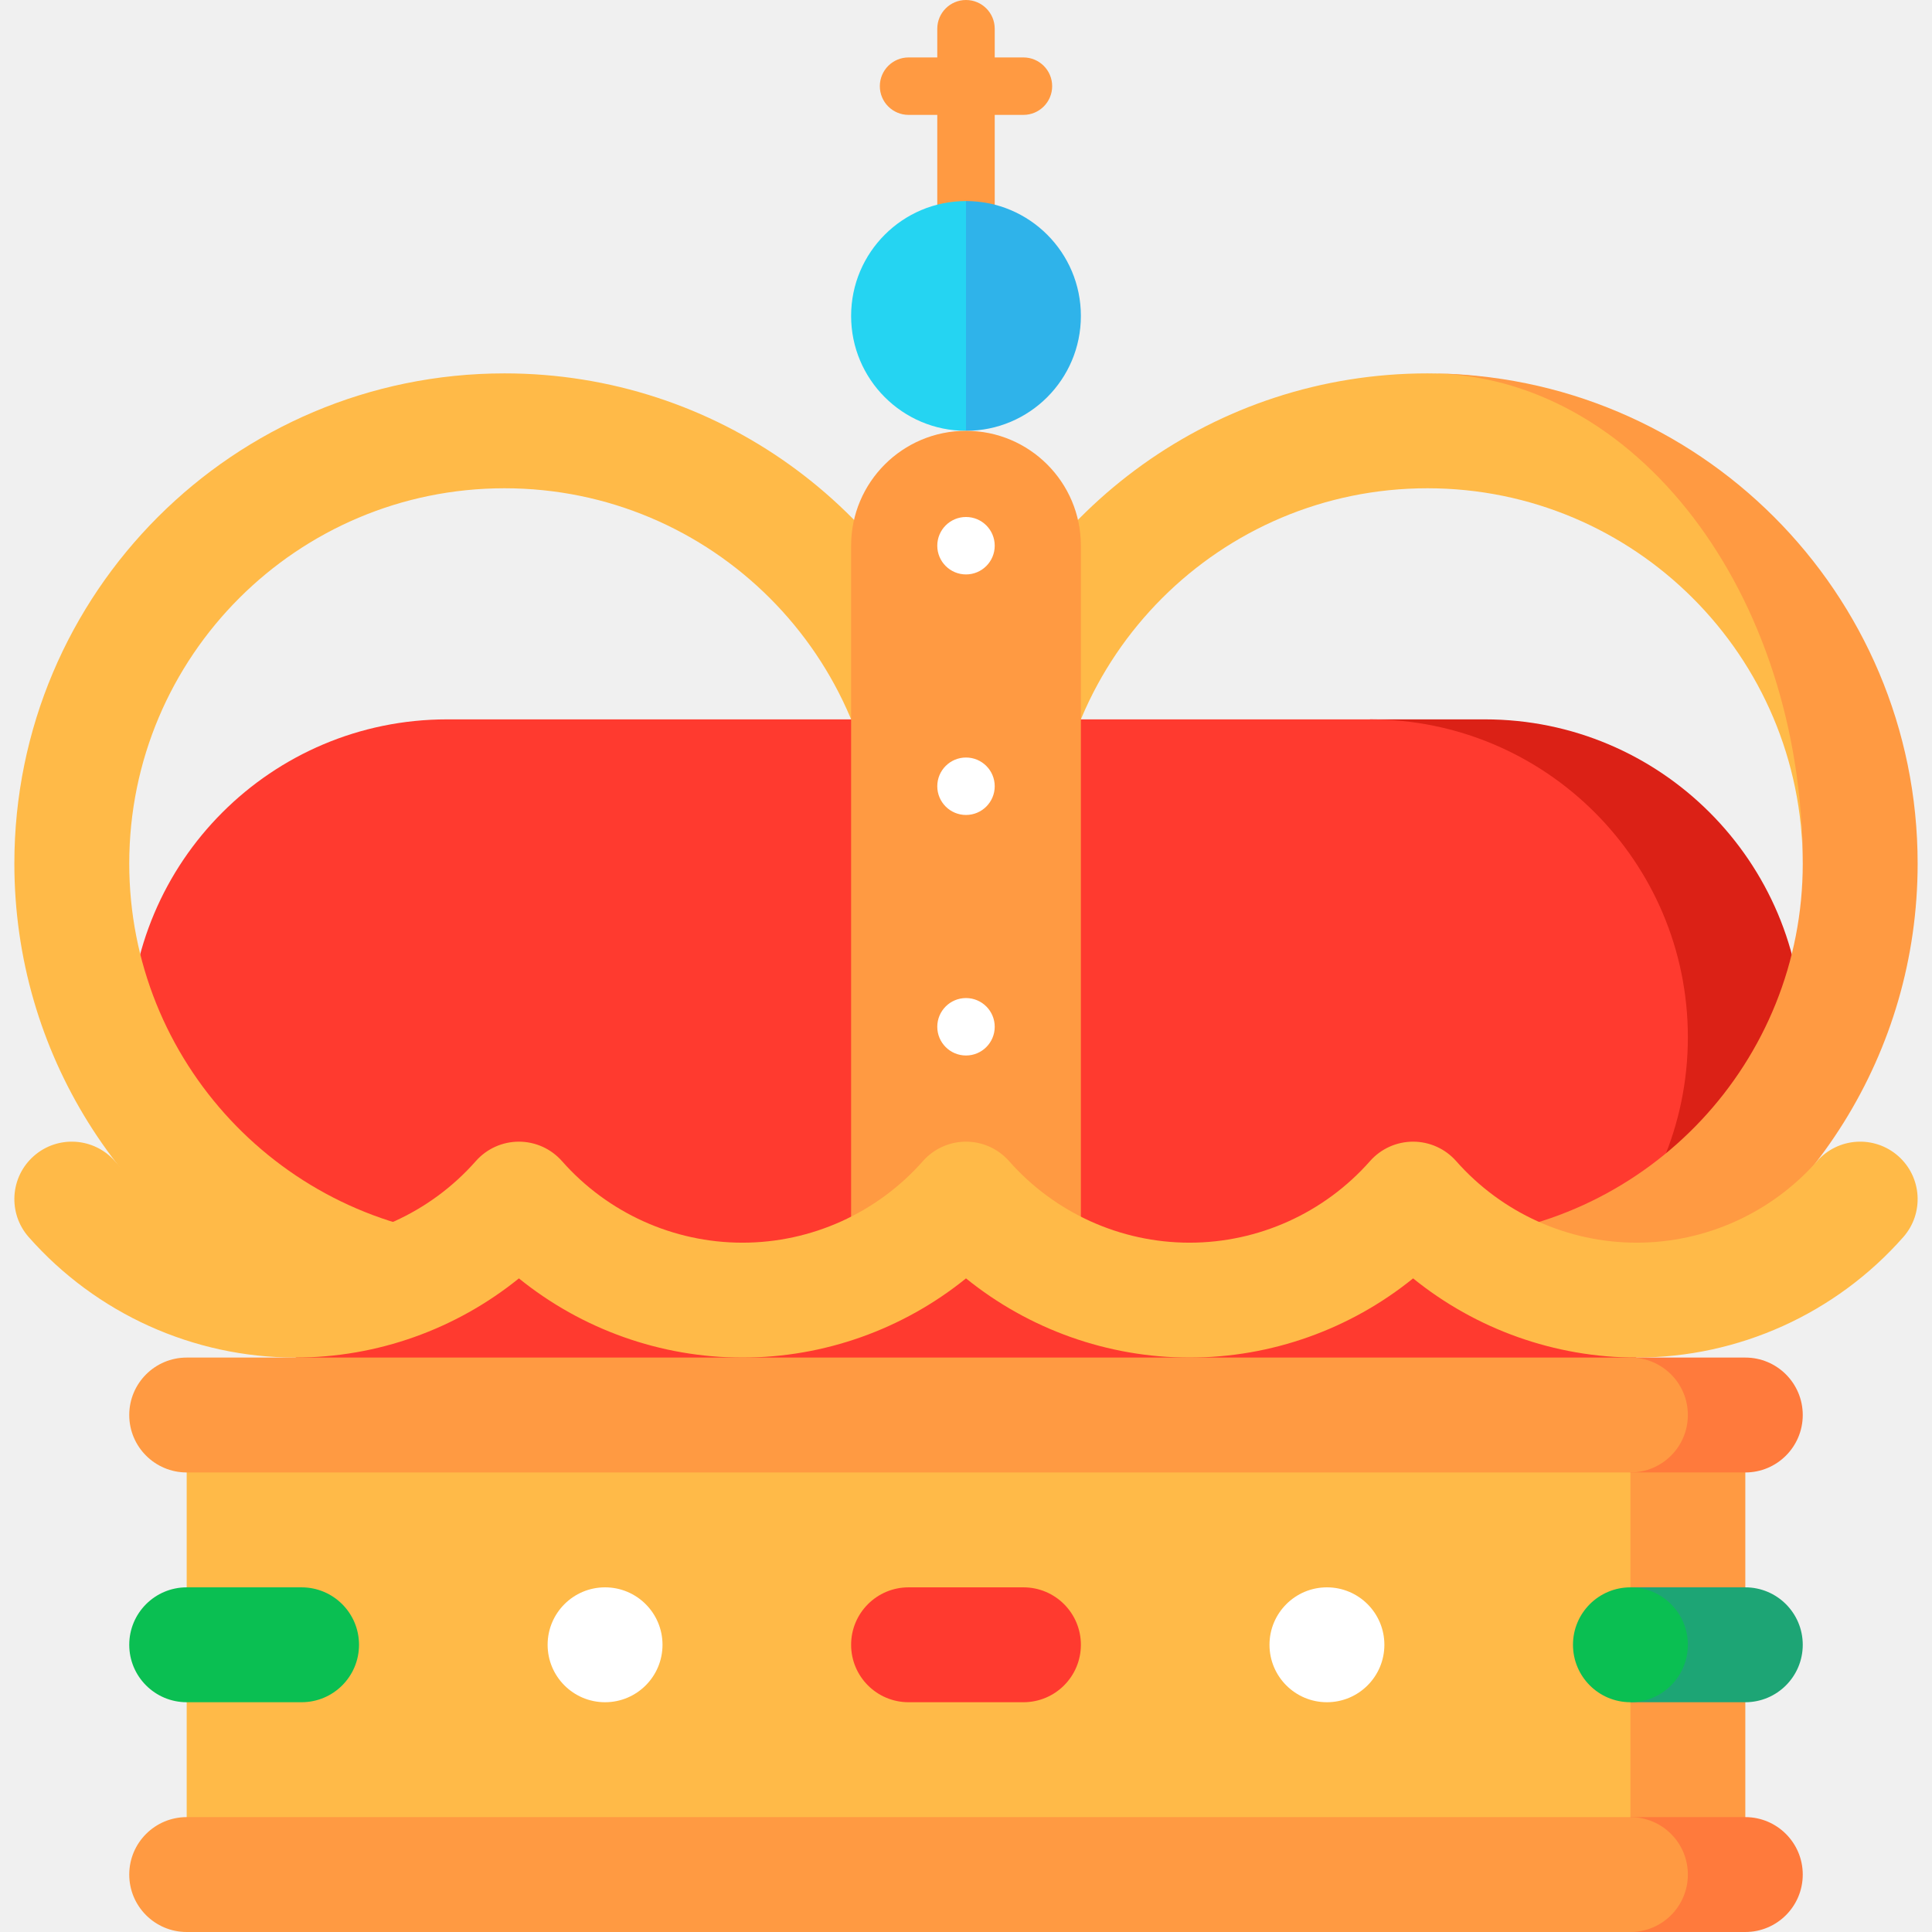
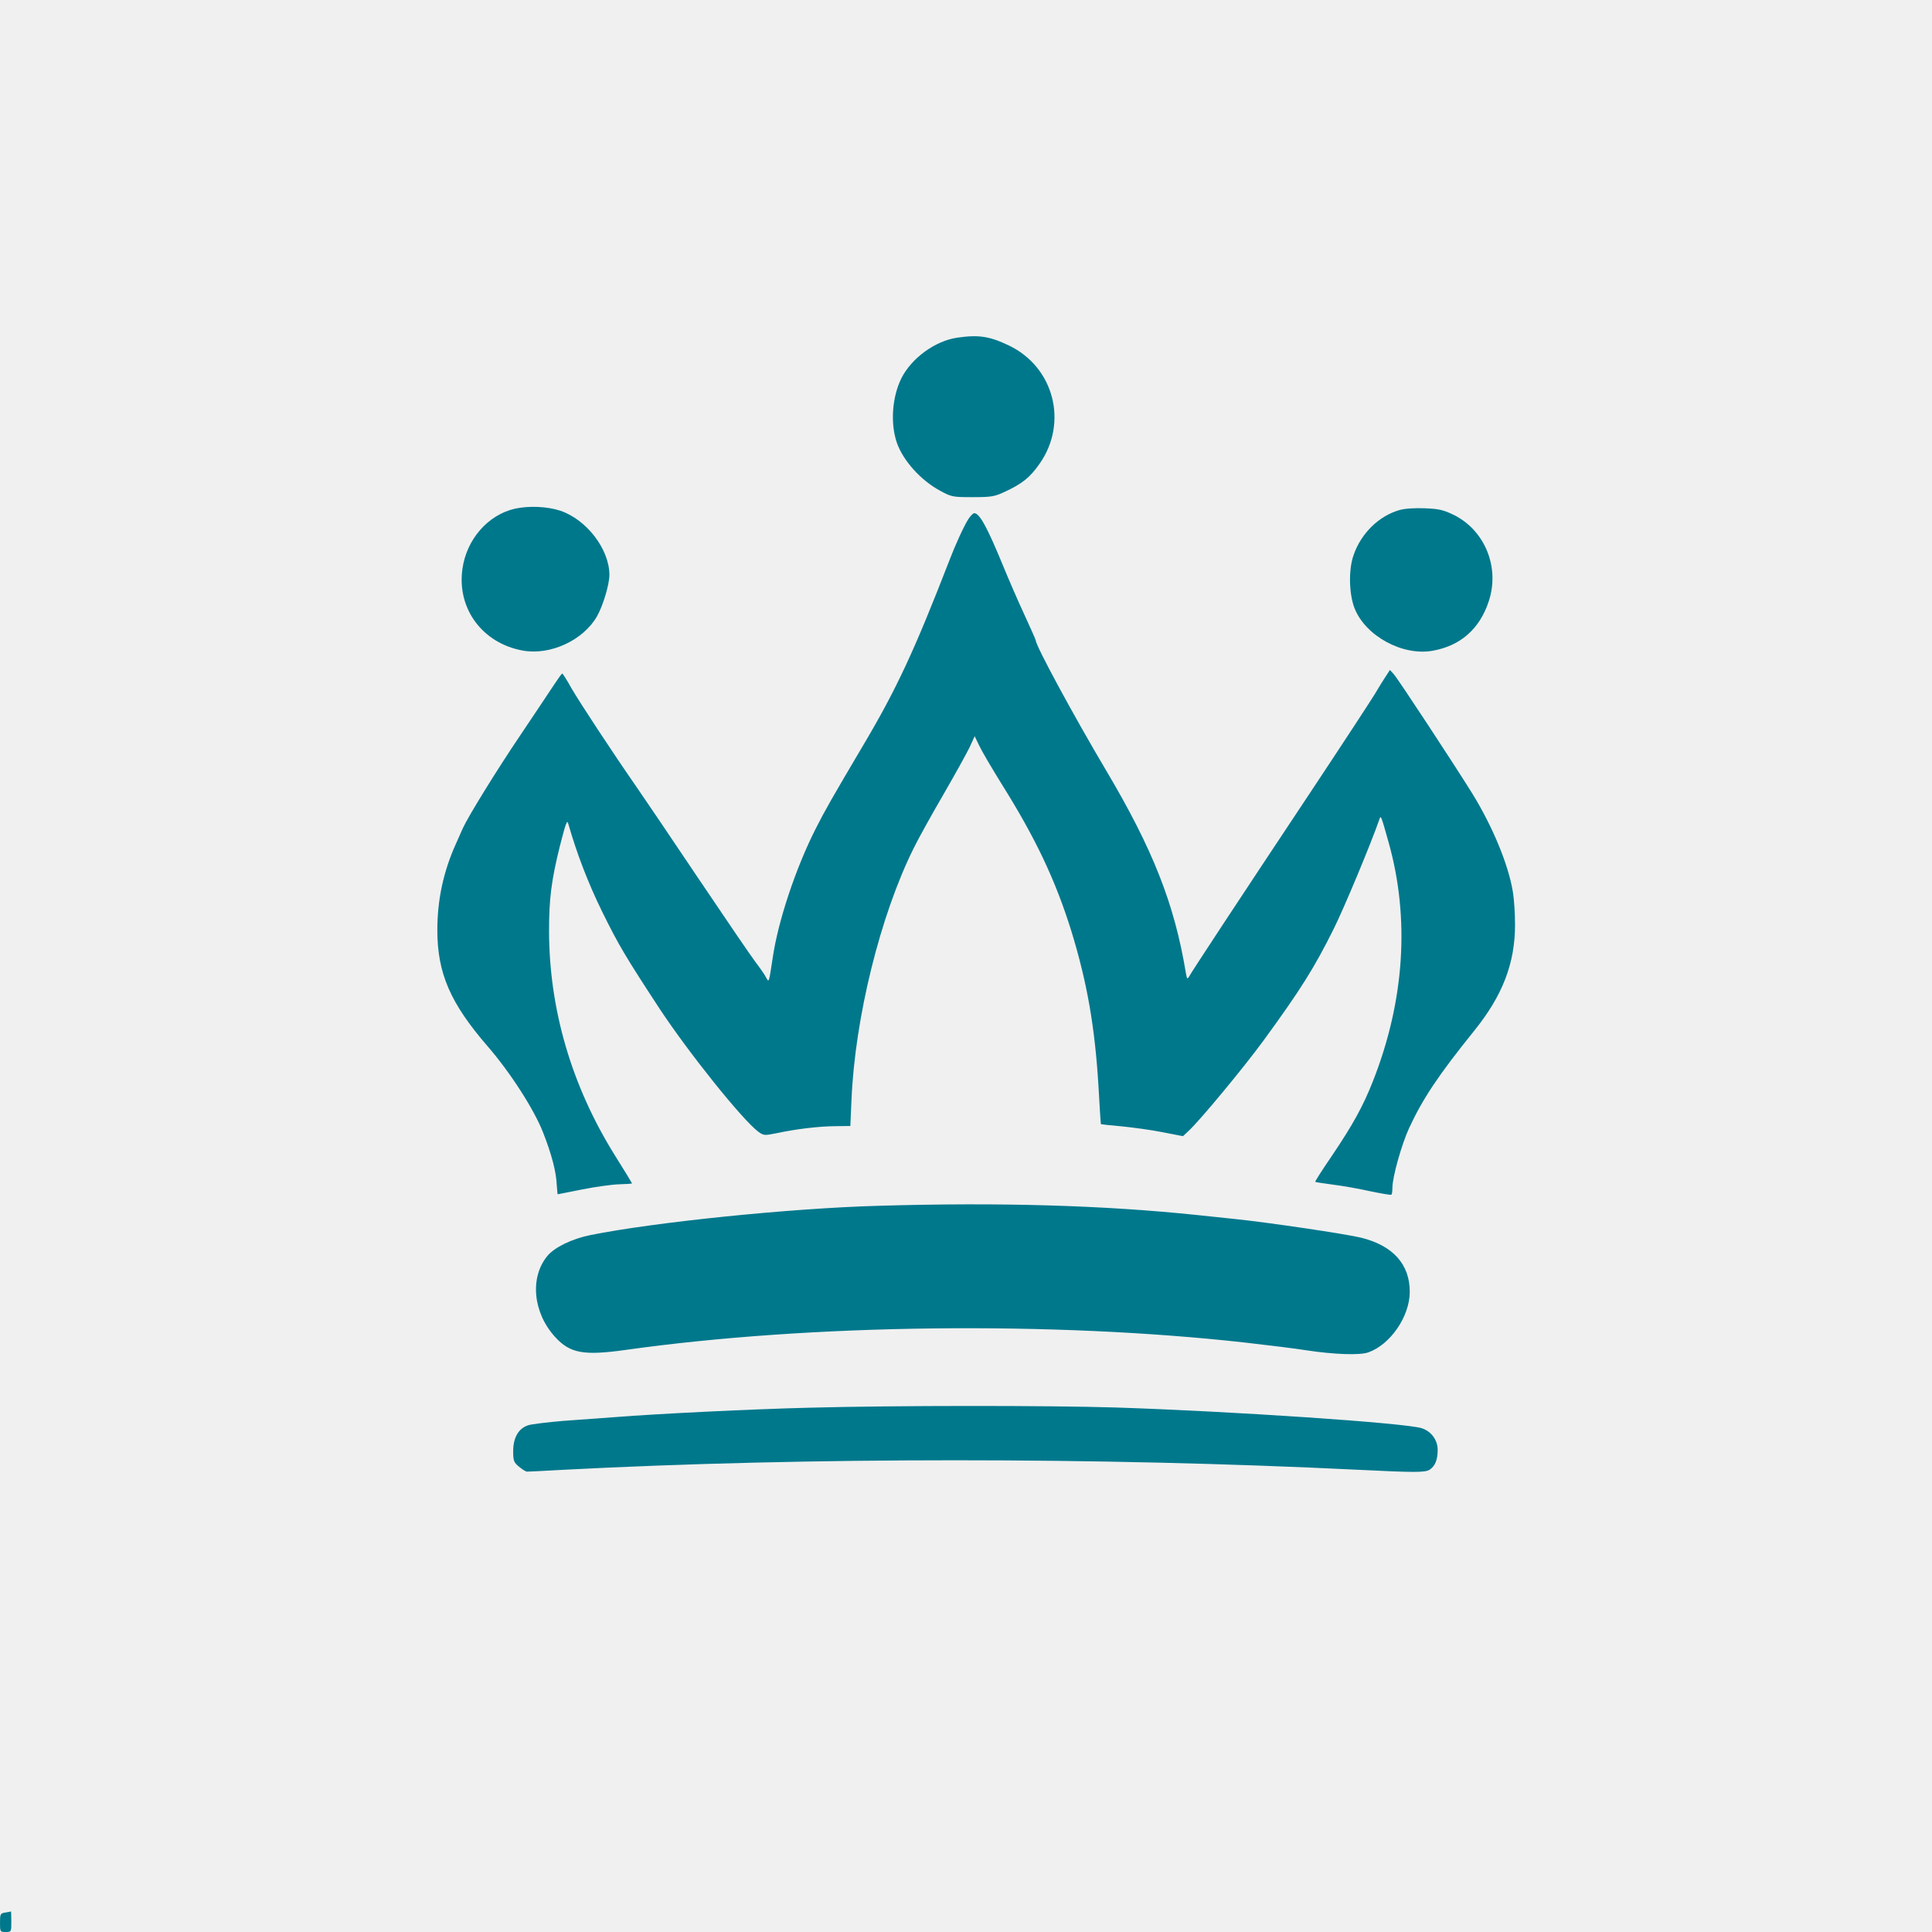
- <svg xmlns="http://www.w3.org/2000/svg" id="Capa_1" enable-background="new 0 0 504.5 504.5" height="512" viewBox="0 0 504.5 504.5" width="512">
-   <path d="m267.25 15h-7.5v-7.5c0-4.142-3.358-7.5-7.5-7.5s-7.5 3.358-7.5 7.5v7.5h-7.5c-4.142 0-7.5 3.358-7.5 7.5s3.358 7.5 7.5 7.5h7.5v42.5h15v-42.5h7.5c4.142 0 7.5-3.358 7.5-7.5s-3.358-7.5-7.5-7.5z" fill="#ff9a42" />
-   <path d="m387.75 187.847h-30v166h30c45.84 0 83-37.16 83-83s-37.161-83-83-83z" fill="#db2116" />
-   <path d="m440.75 270.847c0-45.84-37.16-83-83-83h-241c-45.84 0-83 37.16-83 83s37.16 83 83 83h241c45.839 0 83-37.16 83-83z" fill="#ff3a2f" />
-   <path d="m372.75 97.5c-55.512 0-102.763 35.34-120.5 84.748-17.737-49.408-64.988-84.748-120.5-84.748-70.692 0-128 57.308-128 128 0 49.629 28.246 92.659 69.538 113.897l51.38-16.154c-50.818-3.629-90.918-46.001-90.918-97.743 0-54.124 43.876-98 98-98s98 43.876 98 98h45c0-54.124 43.876-98 98-98s98 43.876 98 98c0-70.692-30.543-128-98-128z" fill="#ffba48" />
-   <path d="m372.75 97.5c54.124 0 98 57.308 98 128 0 51.742-40.1 94.113-90.917 97.743l51.379 16.154c41.292-21.238 69.538-64.268 69.538-113.897 0-70.692-57.308-128-128-128z" fill="#ff9a42" />
-   <path d="m252.25 52.5-10 30 10 30c16.569 0 30-13.431 30-30s-13.432-30-30-30z" fill="#2fb3ea" />
-   <path d="m222.25 82.5c0 16.569 13.431 30 30 30v-60c-16.569 0-30 13.431-30 30z" fill="#25d4f2" />
-   <path d="m252.25 112.5c-16.569 0-30 13.431-30 30v182h60v-182c0-16.569-13.432-30-30-30z" fill="#ff9a42" />
-   <g fill="#fff">
-     <circle cx="252.25" cy="142.5" r="7.5" />
-     <circle cx="252.25" cy="205.31" r="7.5" />
-     <circle cx="252.25" cy="268.121" r="7.5" />
+ <svg xmlns="http://www.w3.org/2000/svg" version="1.0" width="1024pt" height="1024pt" viewBox="0 0 1024 1024" preserveAspectRatio="xMidYMid meet">
+   <g transform="translate(0,1024) scale(0.1,-0.1)" fill="#00788C" stroke="none">
+     <path d="M5072 8450 c-115 -17 -239 -107 -293 -212 -51 -100 -61 -243 -25 -346 34 -95 126 -197 227 -252 62 -34 68 -35 174 -35 100 0 116 3 170 28 94 44 134 76 185 149 153 218 76 513 -163 627 -103 49 -160 58 -275 41z" />
+     <path d="M2730 7544 c-143 -32 -257 -162 -279 -319 -30 -210 105 -394 319 -433 146 -27 321 54 394 181 32 56 66 169 66 221 -1 136 -121 292 -260 339 -70 23 -166 27 -240 11z" />
+     <path d="M7419 7537 c-111 -31 -206 -125 -245 -240 -27 -76 -24 -205 5 -280 58 -148 255 -255 415 -226 146 26 248 115 296 260 61 180 -19 378 -185 460 -54 26 -78 32 -152 35 -53 2 -106 -1 -134 -9z" />
+     <path d="M5132 7488 c-24 -38 -70 -139 -100 -218 -185 -477 -279 -680 -455 -977 -169 -286 -203 -345 -255 -448 -106 -210 -199 -490 -227 -685 -20 -131 -19 -130 -35 -100 -7 14 -32 50 -55 80 -23 30 -160 231 -304 445 -144 215 -292 433 -328 485 -127 183 -300 446 -344 522 -24 43 -46 78 -49 78 -3 0 -23 -28 -46 -63 -22 -34 -102 -153 -177 -265 -125 -185 -276 -430 -304 -492 -6 -14 -22 -50 -36 -81 -67 -148 -99 -298 -99 -459 0 -229 69 -387 266 -615 120 -138 248 -337 295 -459 45 -115 69 -206 72 -278 2 -27 4 -48 5 -48 1 0 60 12 131 26 70 14 158 26 195 27 37 1 68 3 68 5 0 1 -41 69 -92 150 -228 366 -347 771 -348 1187 0 170 12 267 57 449 32 125 39 144 45 120 46 -161 106 -316 180 -467 87 -177 125 -240 303 -512 155 -235 441 -592 525 -654 28 -20 32 -20 97 -7 103 22 219 36 309 37 l81 1 6 137 c18 435 153 981 330 1336 27 55 99 184 159 287 60 104 121 214 137 247 l27 59 24 -50 c13 -28 66 -118 118 -202 182 -290 287 -513 371 -783 83 -271 124 -505 143 -818 6 -110 12 -201 13 -203 1 -1 51 -7 111 -12 60 -6 157 -19 216 -31 l108 -21 31 29 c61 57 289 332 396 478 196 269 268 383 372 592 53 106 197 450 243 583 7 19 8 18 48 -125 113 -402 85 -839 -83 -1265 -52 -132 -105 -229 -219 -398 -50 -73 -89 -134 -87 -136 2 -2 45 -8 95 -15 50 -6 139 -22 197 -35 59 -12 109 -21 112 -18 3 3 5 19 5 36 0 58 49 231 89 318 72 155 156 281 344 514 151 187 217 358 217 563 0 58 -5 135 -11 171 -23 145 -107 348 -216 525 -92 148 -395 610 -416 632 l-20 22 -21 -32 c-12 -18 -39 -61 -60 -97 -22 -36 -175 -270 -341 -520 -386 -581 -629 -950 -642 -975 -10 -17 -12 -15 -18 20 -60 363 -174 653 -422 1071 -171 288 -373 661 -373 689 0 4 -28 66 -61 138 -34 73 -85 191 -114 262 -82 199 -123 275 -151 275 -7 0 -21 -15 -32 -32z" />
+     <path d="M4655 3849 c-468 -13 -1187 -87 -1525 -155 -99 -20 -191 -65 -229 -111 -94 -114 -76 -301 41 -429 79 -87 151 -100 373 -69 980 138 2265 153 3285 39 124 -14 270 -32 325 -41 145 -22 282 -27 327 -11 117 41 219 190 220 319 1 147 -88 247 -258 289 -82 20 -493 81 -669 99 -55 6 -145 15 -199 21 -499 52 -1045 68 -1691 49z" />
+     <path d="M4295 2779 c-296 -7 -811 -32 -1035 -50 -69 -5 -192 -14 -275 -20 -82 -7 -166 -17 -185 -23 -51 -16 -80 -65 -80 -137 0 -52 3 -60 31 -83 17 -14 36 -26 42 -26 7 0 95 4 197 10 1285 67 2836 67 4205 0 304 -15 357 -15 382 0 29 19 43 52 43 105 0 52 -33 98 -84 115 -85 28 -1006 90 -1623 110 -356 11 -1168 11 -1618 -1z" />
+     <path d="M27 103 c-25 -4 -27 -8 -27 -54 0 -48 1 -49 30 -49 30 0 30 1 30 55 0 30 -1 54 -2 54 -2 -1 -15 -4 -31 -6z" />
  </g>
-   <path d="m369 328.823-116.75-4.323-116.75 4.323-58.375 25.677 175.125 60 175.125-60z" fill="#ff3a2f" />
-   <path d="m427.375 354.5c-21.38 0-41.963-7.401-58.375-20.677-16.412 13.276-36.995 20.677-58.375 20.677s-41.963-7.401-58.375-20.677c-16.411 13.276-36.995 20.677-58.375 20.677s-41.963-7.4-58.375-20.677c-16.411 13.277-36.994 20.677-58.375 20.677-26.612 0-51.988-11.465-69.624-31.457-5.48-6.212-4.887-15.691 1.326-21.171 6.211-5.482 15.691-4.887 21.171 1.326 11.943 13.538 29.12 21.302 47.126 21.302 18.008 0 35.185-7.764 47.126-21.302 2.848-3.228 6.944-5.077 11.249-5.077 4.304 0 8.401 1.849 11.249 5.077 11.942 13.538 29.119 21.302 47.126 21.302s35.184-7.764 47.126-21.302c2.848-3.228 6.944-5.077 11.249-5.077s8.401 1.849 11.249 5.077c11.942 13.538 29.119 21.302 47.126 21.302s35.184-7.765 47.126-21.302c2.848-3.228 6.944-5.077 11.249-5.077s8.401 1.849 11.249 5.077c11.942 13.538 29.119 21.302 47.126 21.302 18.008 0 35.185-7.764 47.126-21.302 5.481-6.212 14.96-6.806 21.172-1.326 6.213 5.48 6.807 14.959 1.326 21.172-17.633 19.991-43.01 31.456-69.623 31.456z" fill="#ffba48" />
-   <path d="m395.75 369.5h60v120h-60z" fill="#ff9a42" />
-   <path d="m48.75 369.5h377v120h-377z" fill="#ffba48" />
-   <circle cx="346.5" cy="429.5" fill="#fff" r="15" />
-   <circle cx="158" cy="429.5" fill="#fff" r="15" />
-   <path d="m267.25 414.5h-30c-8.284 0-15 6.716-15 15s6.716 15 15 15h30c8.284 0 15-6.716 15-15s-6.716-15-15-15z" fill="#ff3a2f" />
-   <path d="m78.75 414.5h-30c-8.284 0-15 6.716-15 15s6.716 15 15 15h30c8.284 0 15-6.716 15-15s-6.716-15-15-15z" fill="#0abf52" />
-   <path d="m455.75 354.5h-30v30h30c8.284 0 15-6.716 15-15s-6.716-15-15-15z" fill="#ff7a3c" />
-   <path d="m440.75 369.5c0-8.284-6.716-15-15-15h-377c-8.284 0-15 6.716-15 15s6.716 15 15 15h377c8.284 0 15-6.716 15-15z" fill="#ff9a42" />
-   <path d="m455.75 474.5h-30v30h30c8.284 0 15-6.716 15-15s-6.716-15-15-15z" fill="#ff7a3c" />
-   <path d="m440.75 489.5c0-8.284-6.716-15-15-15h-377c-8.284 0-15 6.716-15 15s6.716 15 15 15h377c8.284 0 15-6.716 15-15z" fill="#ff9a42" />
-   <path d="m455.75 414.5h-30v30h30c8.284 0 15-6.716 15-15s-6.716-15-15-15z" fill="#1da575" />
-   <circle cx="425.75" cy="429.5" fill="#0abf52" r="15" />
</svg>
